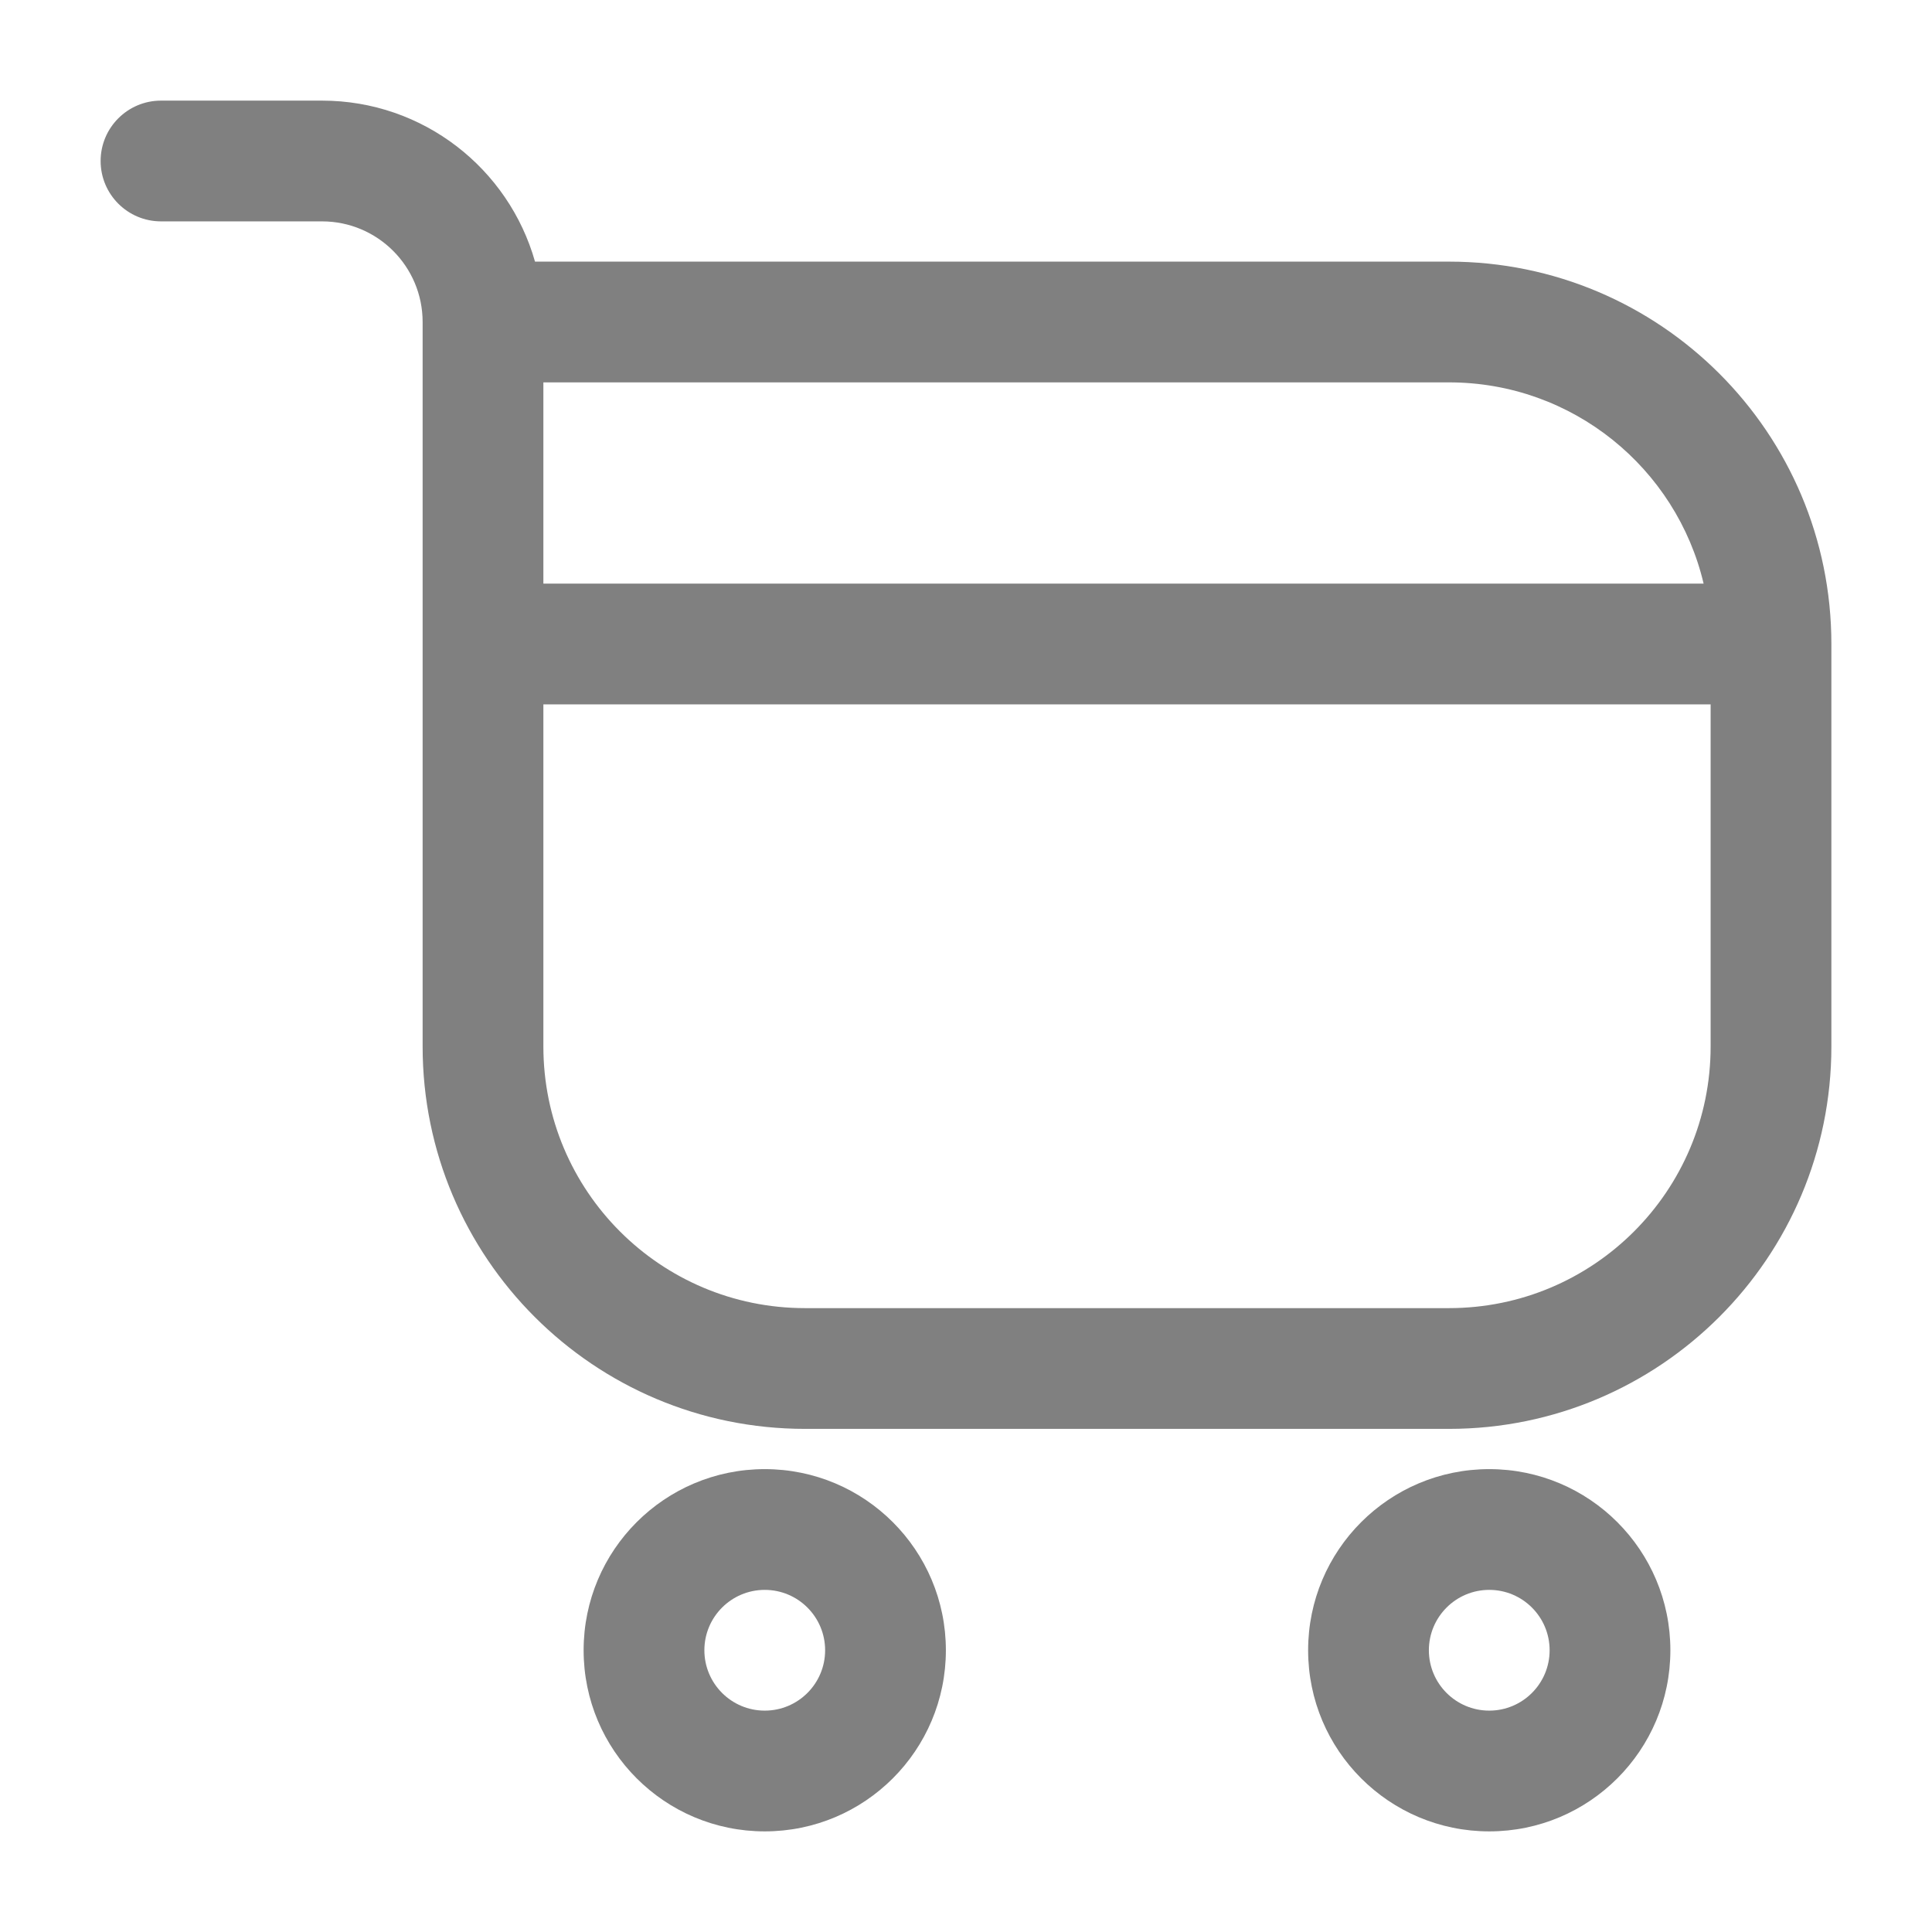
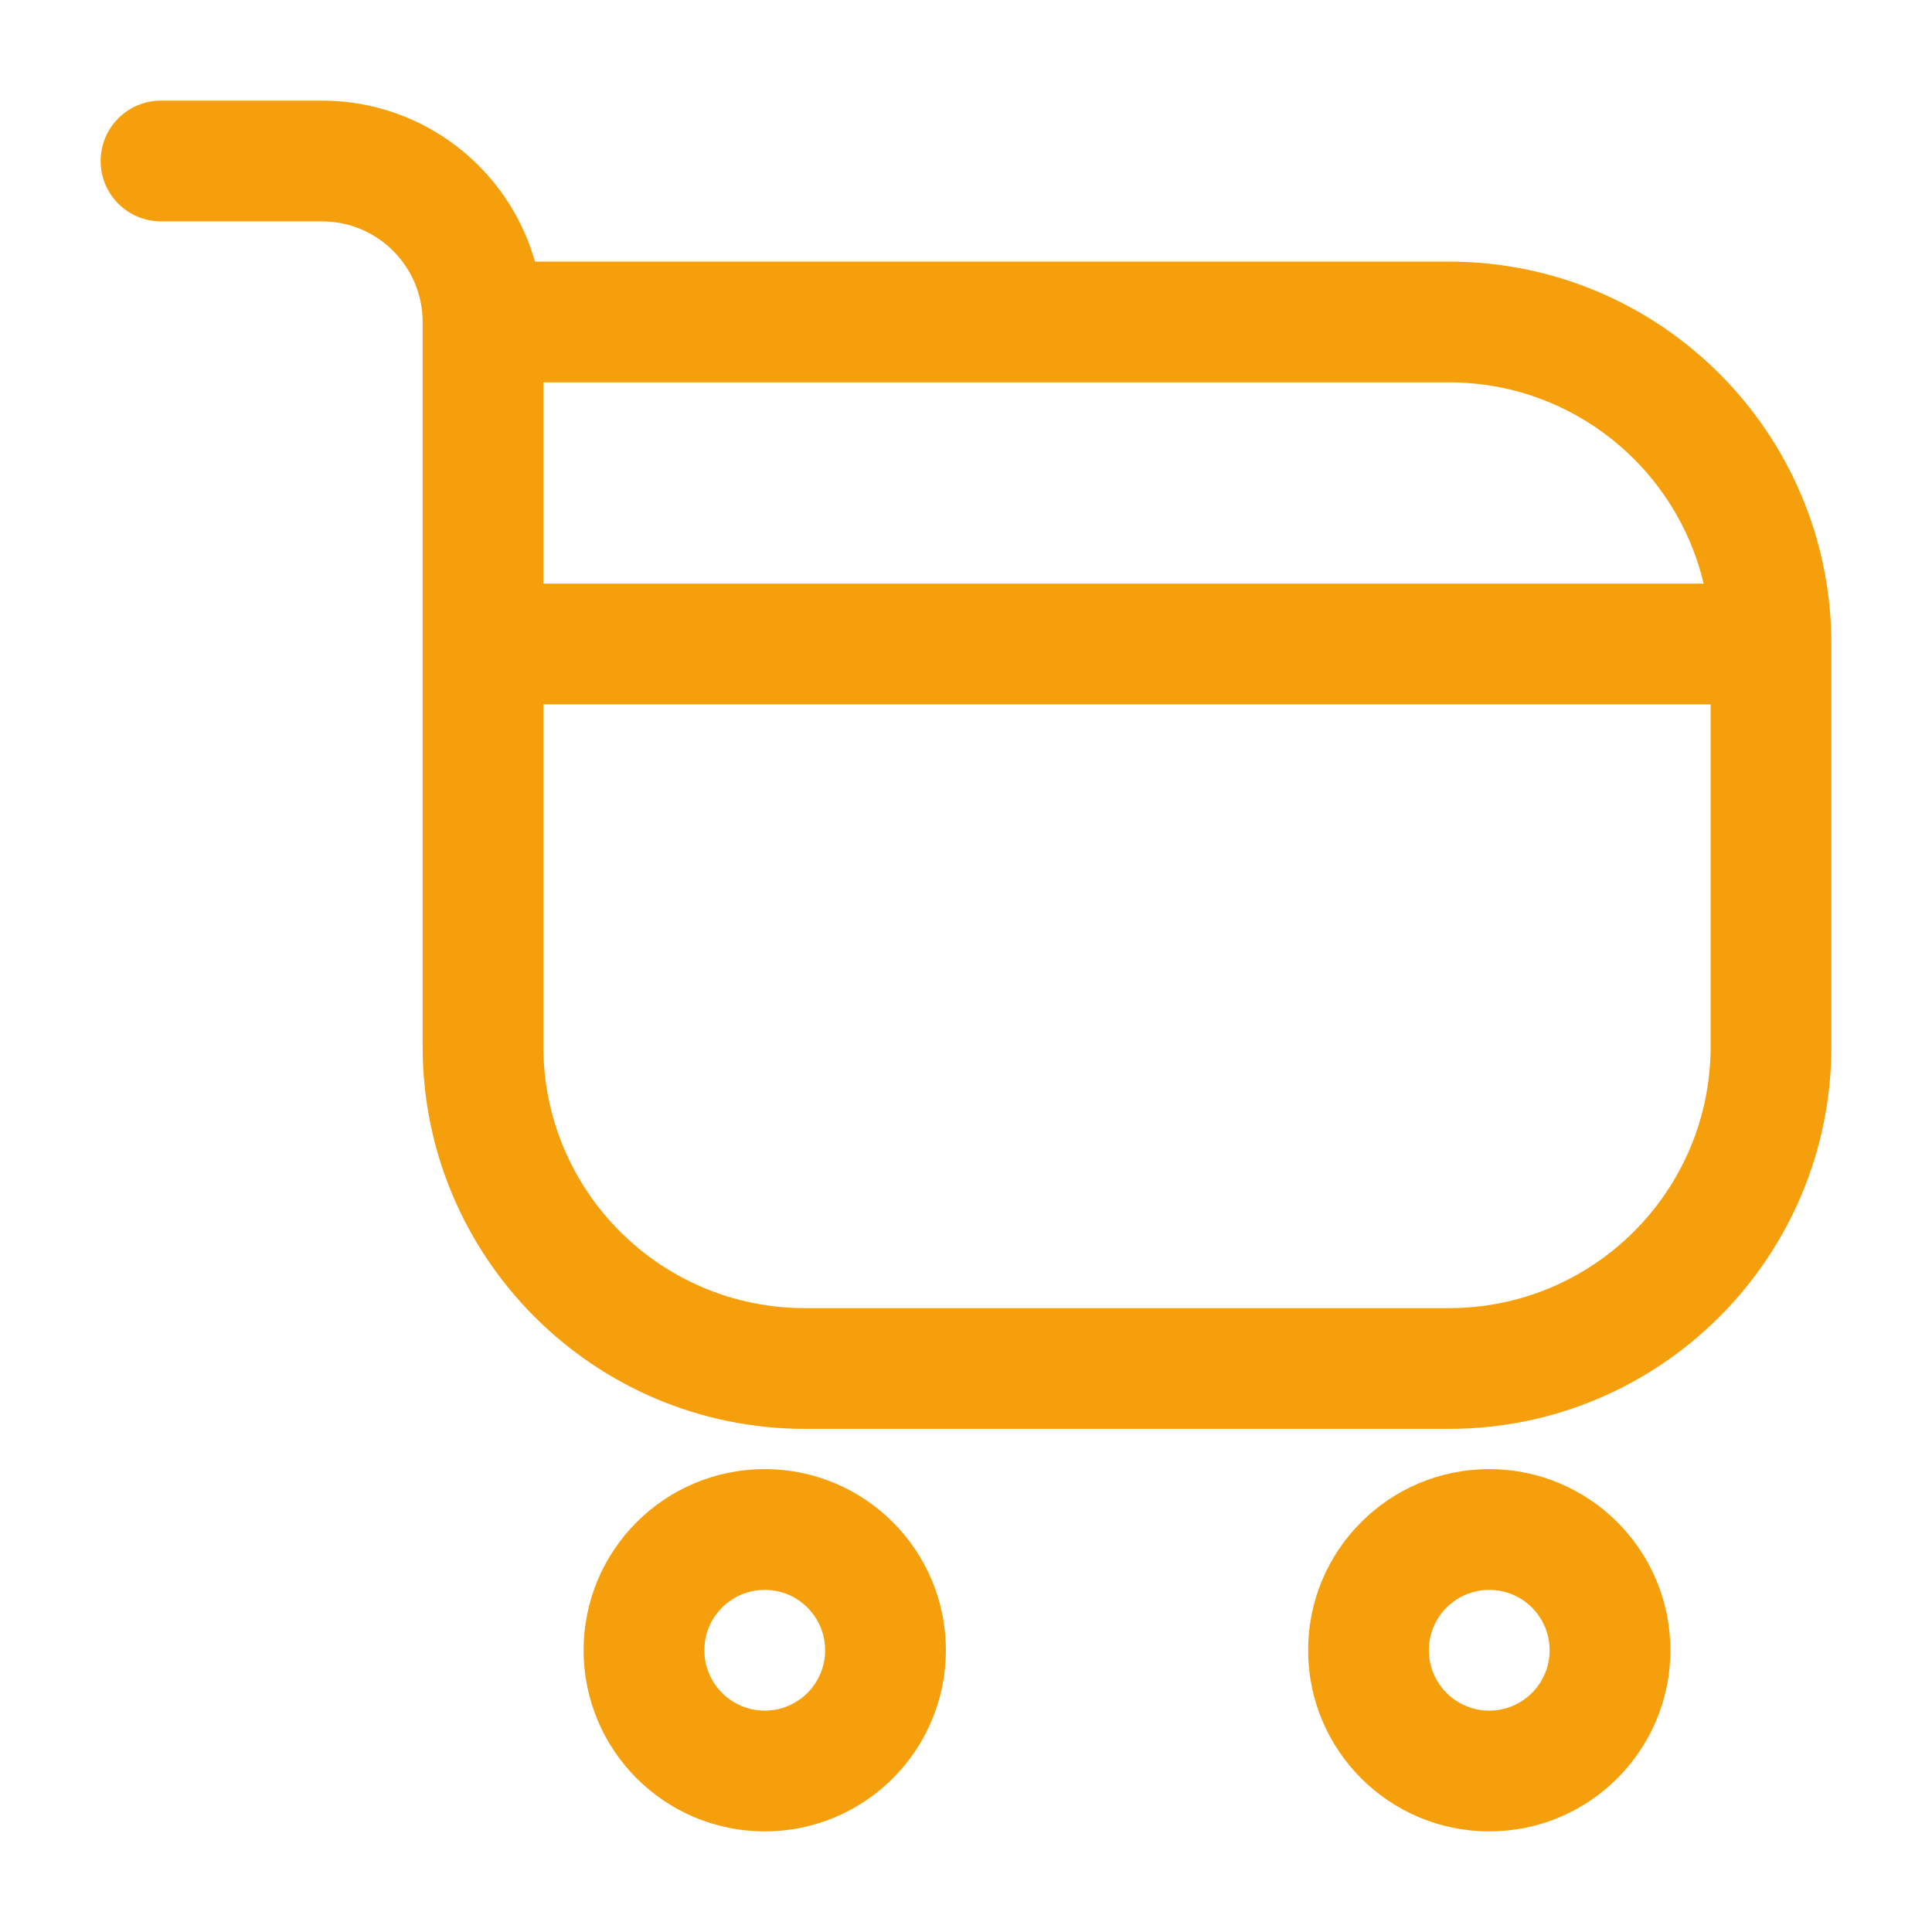
<svg xmlns="http://www.w3.org/2000/svg" width="24" height="24" viewBox="0 0 24 24" fill="none">
-   <path fill-rule="evenodd" clip-rule="evenodd" d="M9.5 19.75C9.086 19.75 8.75 20.086 8.75 20.5C8.75 20.914 9.086 21.25 9.5 21.25C9.914 21.25 10.25 20.914 10.25 20.5C10.25 20.086 9.914 19.75 9.5 19.75ZM7.25 20.5C7.25 19.257 8.257 18.25 9.5 18.25C10.743 18.25 11.75 19.257 11.75 20.5C11.75 21.743 10.743 22.75 9.5 22.75C8.257 22.75 7.25 21.743 7.25 20.5Z" fill="#808080" />
-   <path fill-rule="evenodd" clip-rule="evenodd" d="M18.5 19.75C18.086 19.75 17.75 20.086 17.75 20.5C17.75 20.914 18.086 21.25 18.5 21.25C18.914 21.25 19.25 20.914 19.25 20.5C19.25 20.086 18.914 19.75 18.5 19.75ZM16.25 20.5C16.25 19.257 17.257 18.25 18.5 18.25C19.743 18.25 20.75 19.257 20.75 20.5C20.75 21.743 19.743 22.75 18.5 22.75C17.257 22.75 16.25 21.743 16.25 20.5Z" fill="#808080" />
-   <path fill-rule="evenodd" clip-rule="evenodd" d="M1.25 2C1.25 1.586 1.586 1.25 2 1.25H4C5.259 1.25 6.32 2.096 6.646 3.25H18C20.623 3.25 22.75 5.377 22.75 8V13C22.75 15.623 20.623 17.75 18 17.75H10C7.377 17.75 5.25 15.623 5.25 13V4C5.25 3.31 4.69 2.75 4 2.75H2C1.586 2.75 1.25 2.414 1.25 2ZM6.75 8.75V13C6.75 14.795 8.205 16.25 10 16.25H18C19.795 16.25 21.25 14.795 21.25 13V8.75H6.75ZM21.163 7.25H6.75V4.75H18C19.537 4.75 20.825 5.817 21.163 7.25Z" fill="#808080" />
+   <path fill-rule="evenodd" clip-rule="evenodd" d="M9.5 19.75C9.086 19.75 8.75 20.086 8.75 20.5C8.75 20.914 9.086 21.25 9.5 21.25C9.914 21.25 10.25 20.914 10.25 20.5C10.25 20.086 9.914 19.75 9.5 19.75ZM7.25 20.5C7.25 19.257 8.257 18.25 9.5 18.25C10.743 18.25 11.75 19.257 11.75 20.5C11.75 21.743 10.743 22.75 9.5 22.75C8.257 22.75 7.25 21.743 7.25 20.5Z" fill="#f69f0c" />
+   <path fill-rule="evenodd" clip-rule="evenodd" d="M18.5 19.75C18.086 19.75 17.75 20.086 17.75 20.5C17.75 20.914 18.086 21.25 18.5 21.25C18.914 21.25 19.25 20.914 19.25 20.5C19.25 20.086 18.914 19.75 18.5 19.75ZM16.25 20.5C16.25 19.257 17.257 18.25 18.5 18.25C19.743 18.25 20.75 19.257 20.75 20.5C20.75 21.743 19.743 22.75 18.5 22.75C17.257 22.75 16.25 21.743 16.25 20.5Z" fill="#f69f0c" />
+   <path fill-rule="evenodd" clip-rule="evenodd" d="M1.25 2C1.25 1.586 1.586 1.25 2 1.25H4C5.259 1.25 6.32 2.096 6.646 3.25H18C20.623 3.25 22.75 5.377 22.75 8V13C22.75 15.623 20.623 17.75 18 17.75H10C7.377 17.75 5.25 15.623 5.25 13V4C5.25 3.31 4.69 2.75 4 2.75H2C1.586 2.75 1.25 2.414 1.25 2ZM6.75 8.75V13C6.75 14.795 8.205 16.25 10 16.25H18C19.795 16.25 21.25 14.795 21.25 13V8.75H6.75ZM21.163 7.25H6.75V4.75H18C19.537 4.75 20.825 5.817 21.163 7.25Z" fill="#f69f0c" />
</svg>
